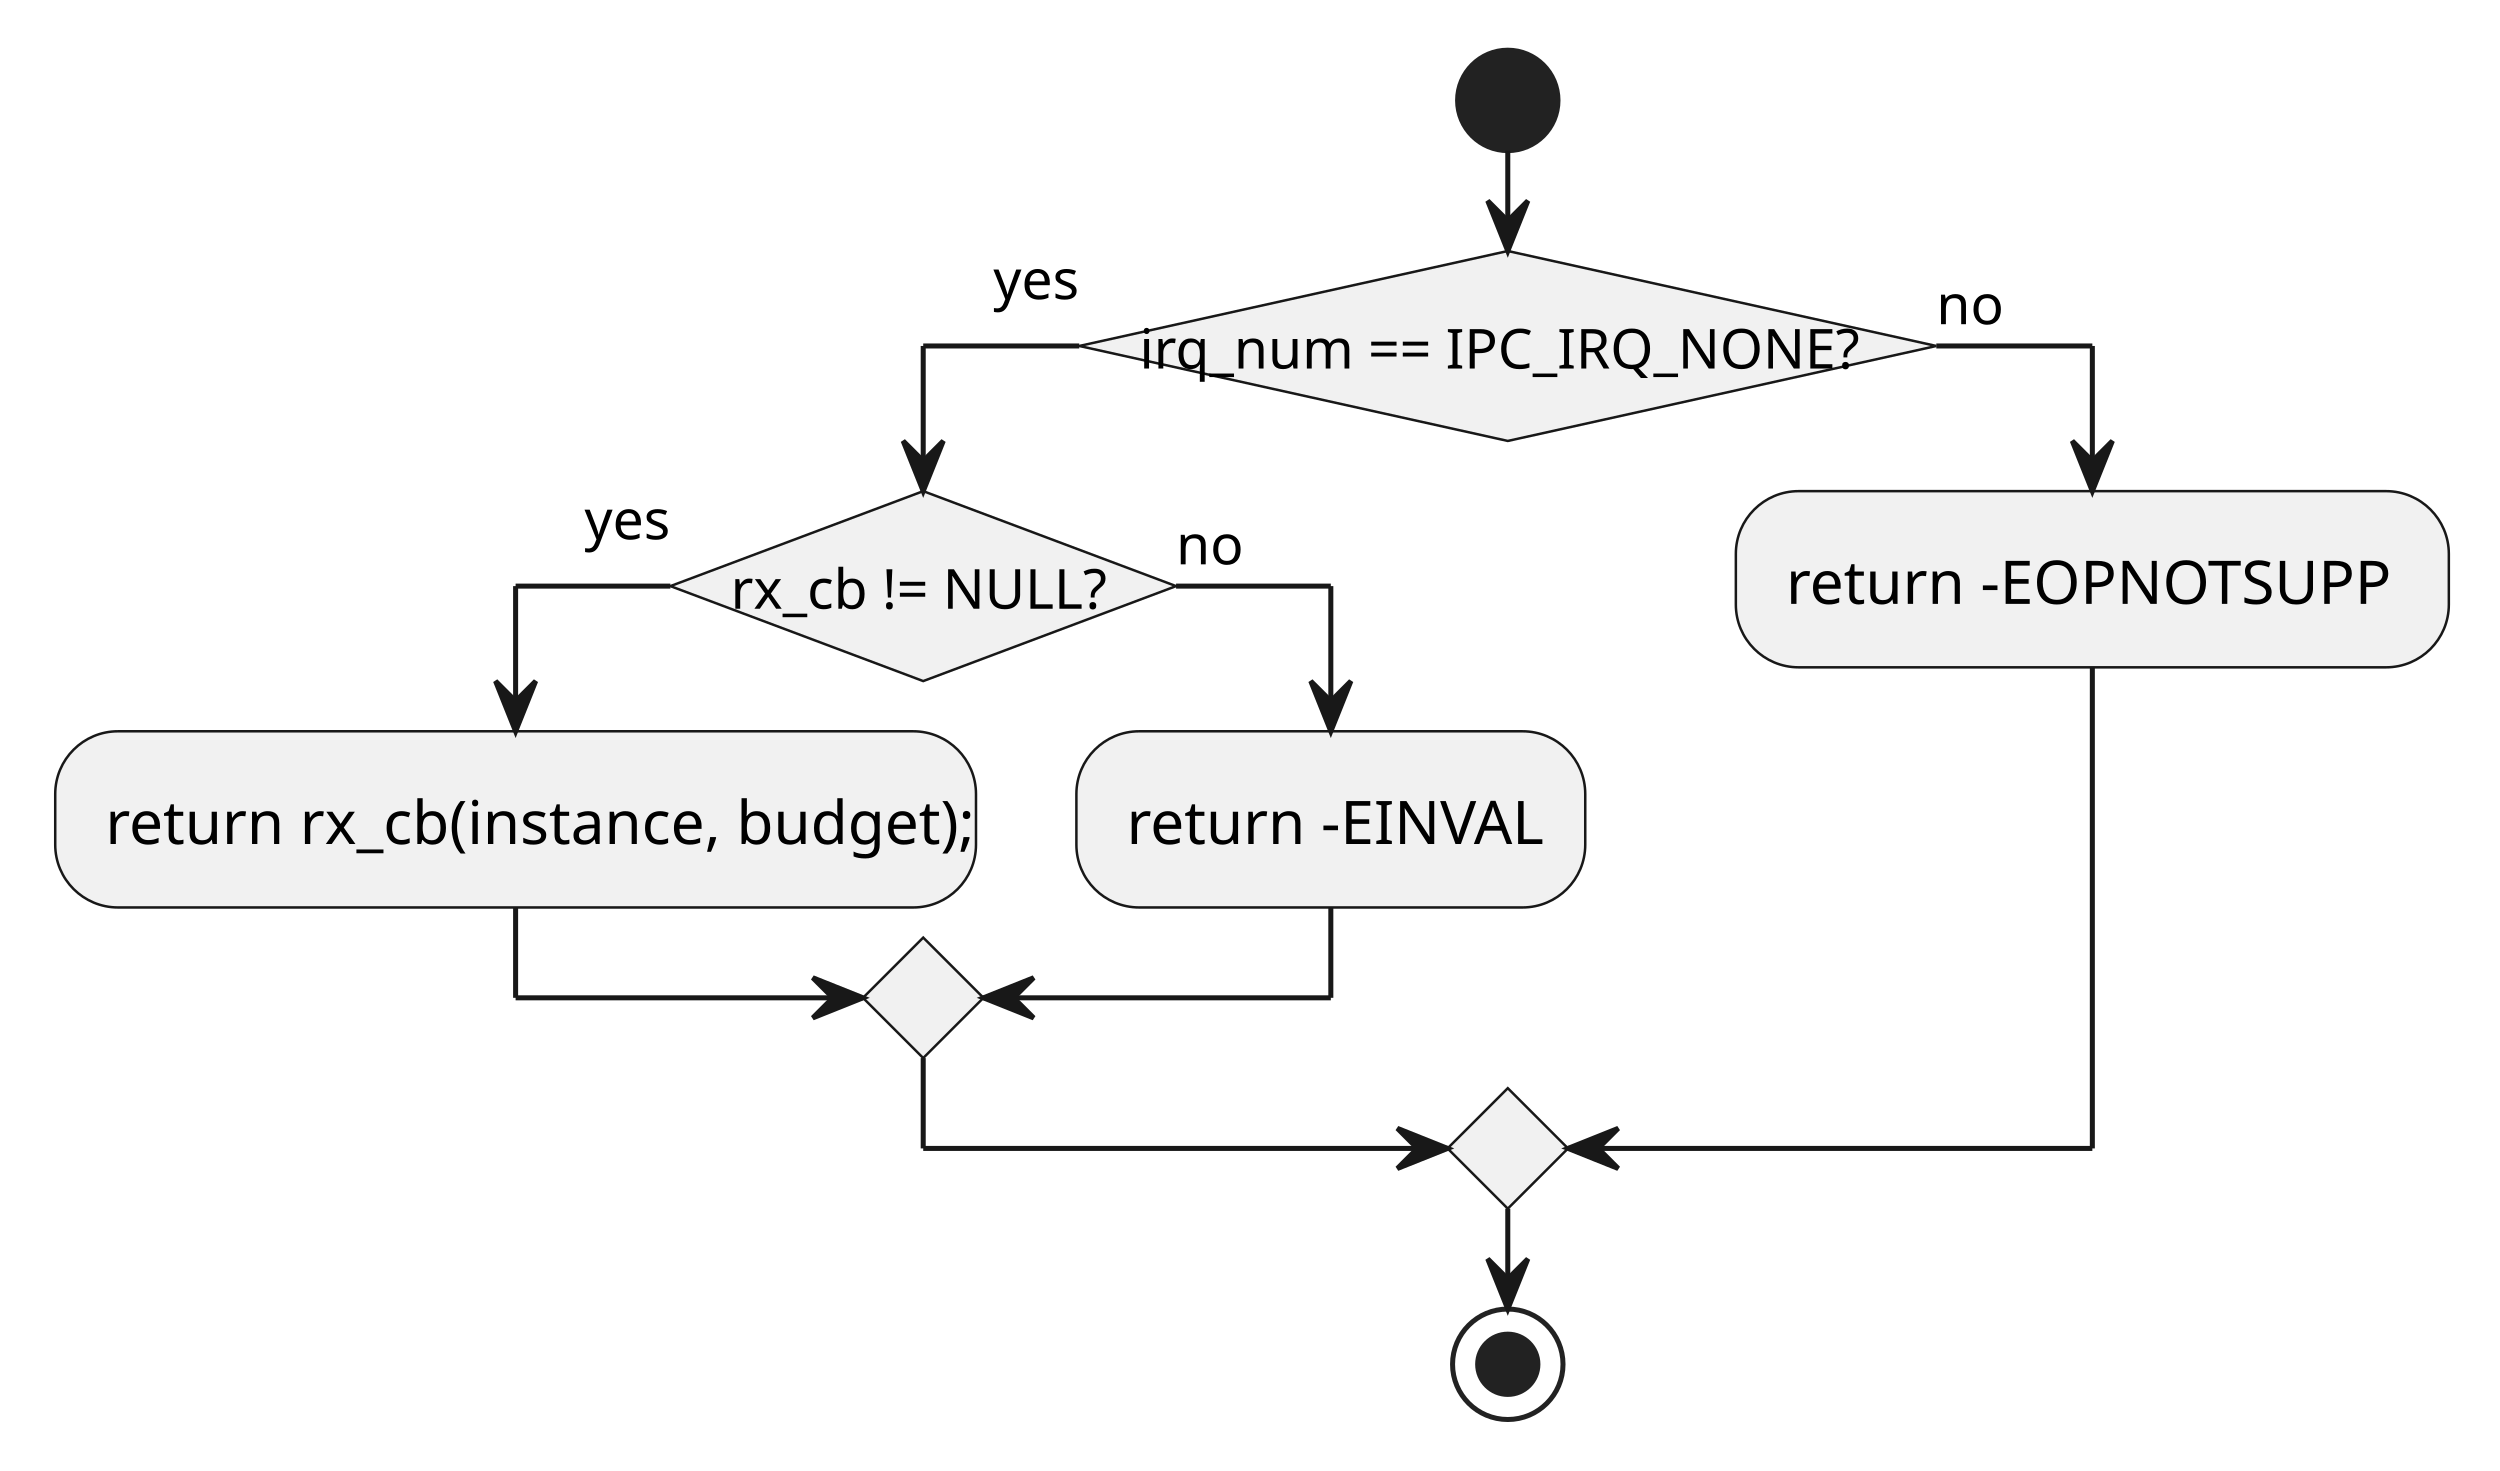
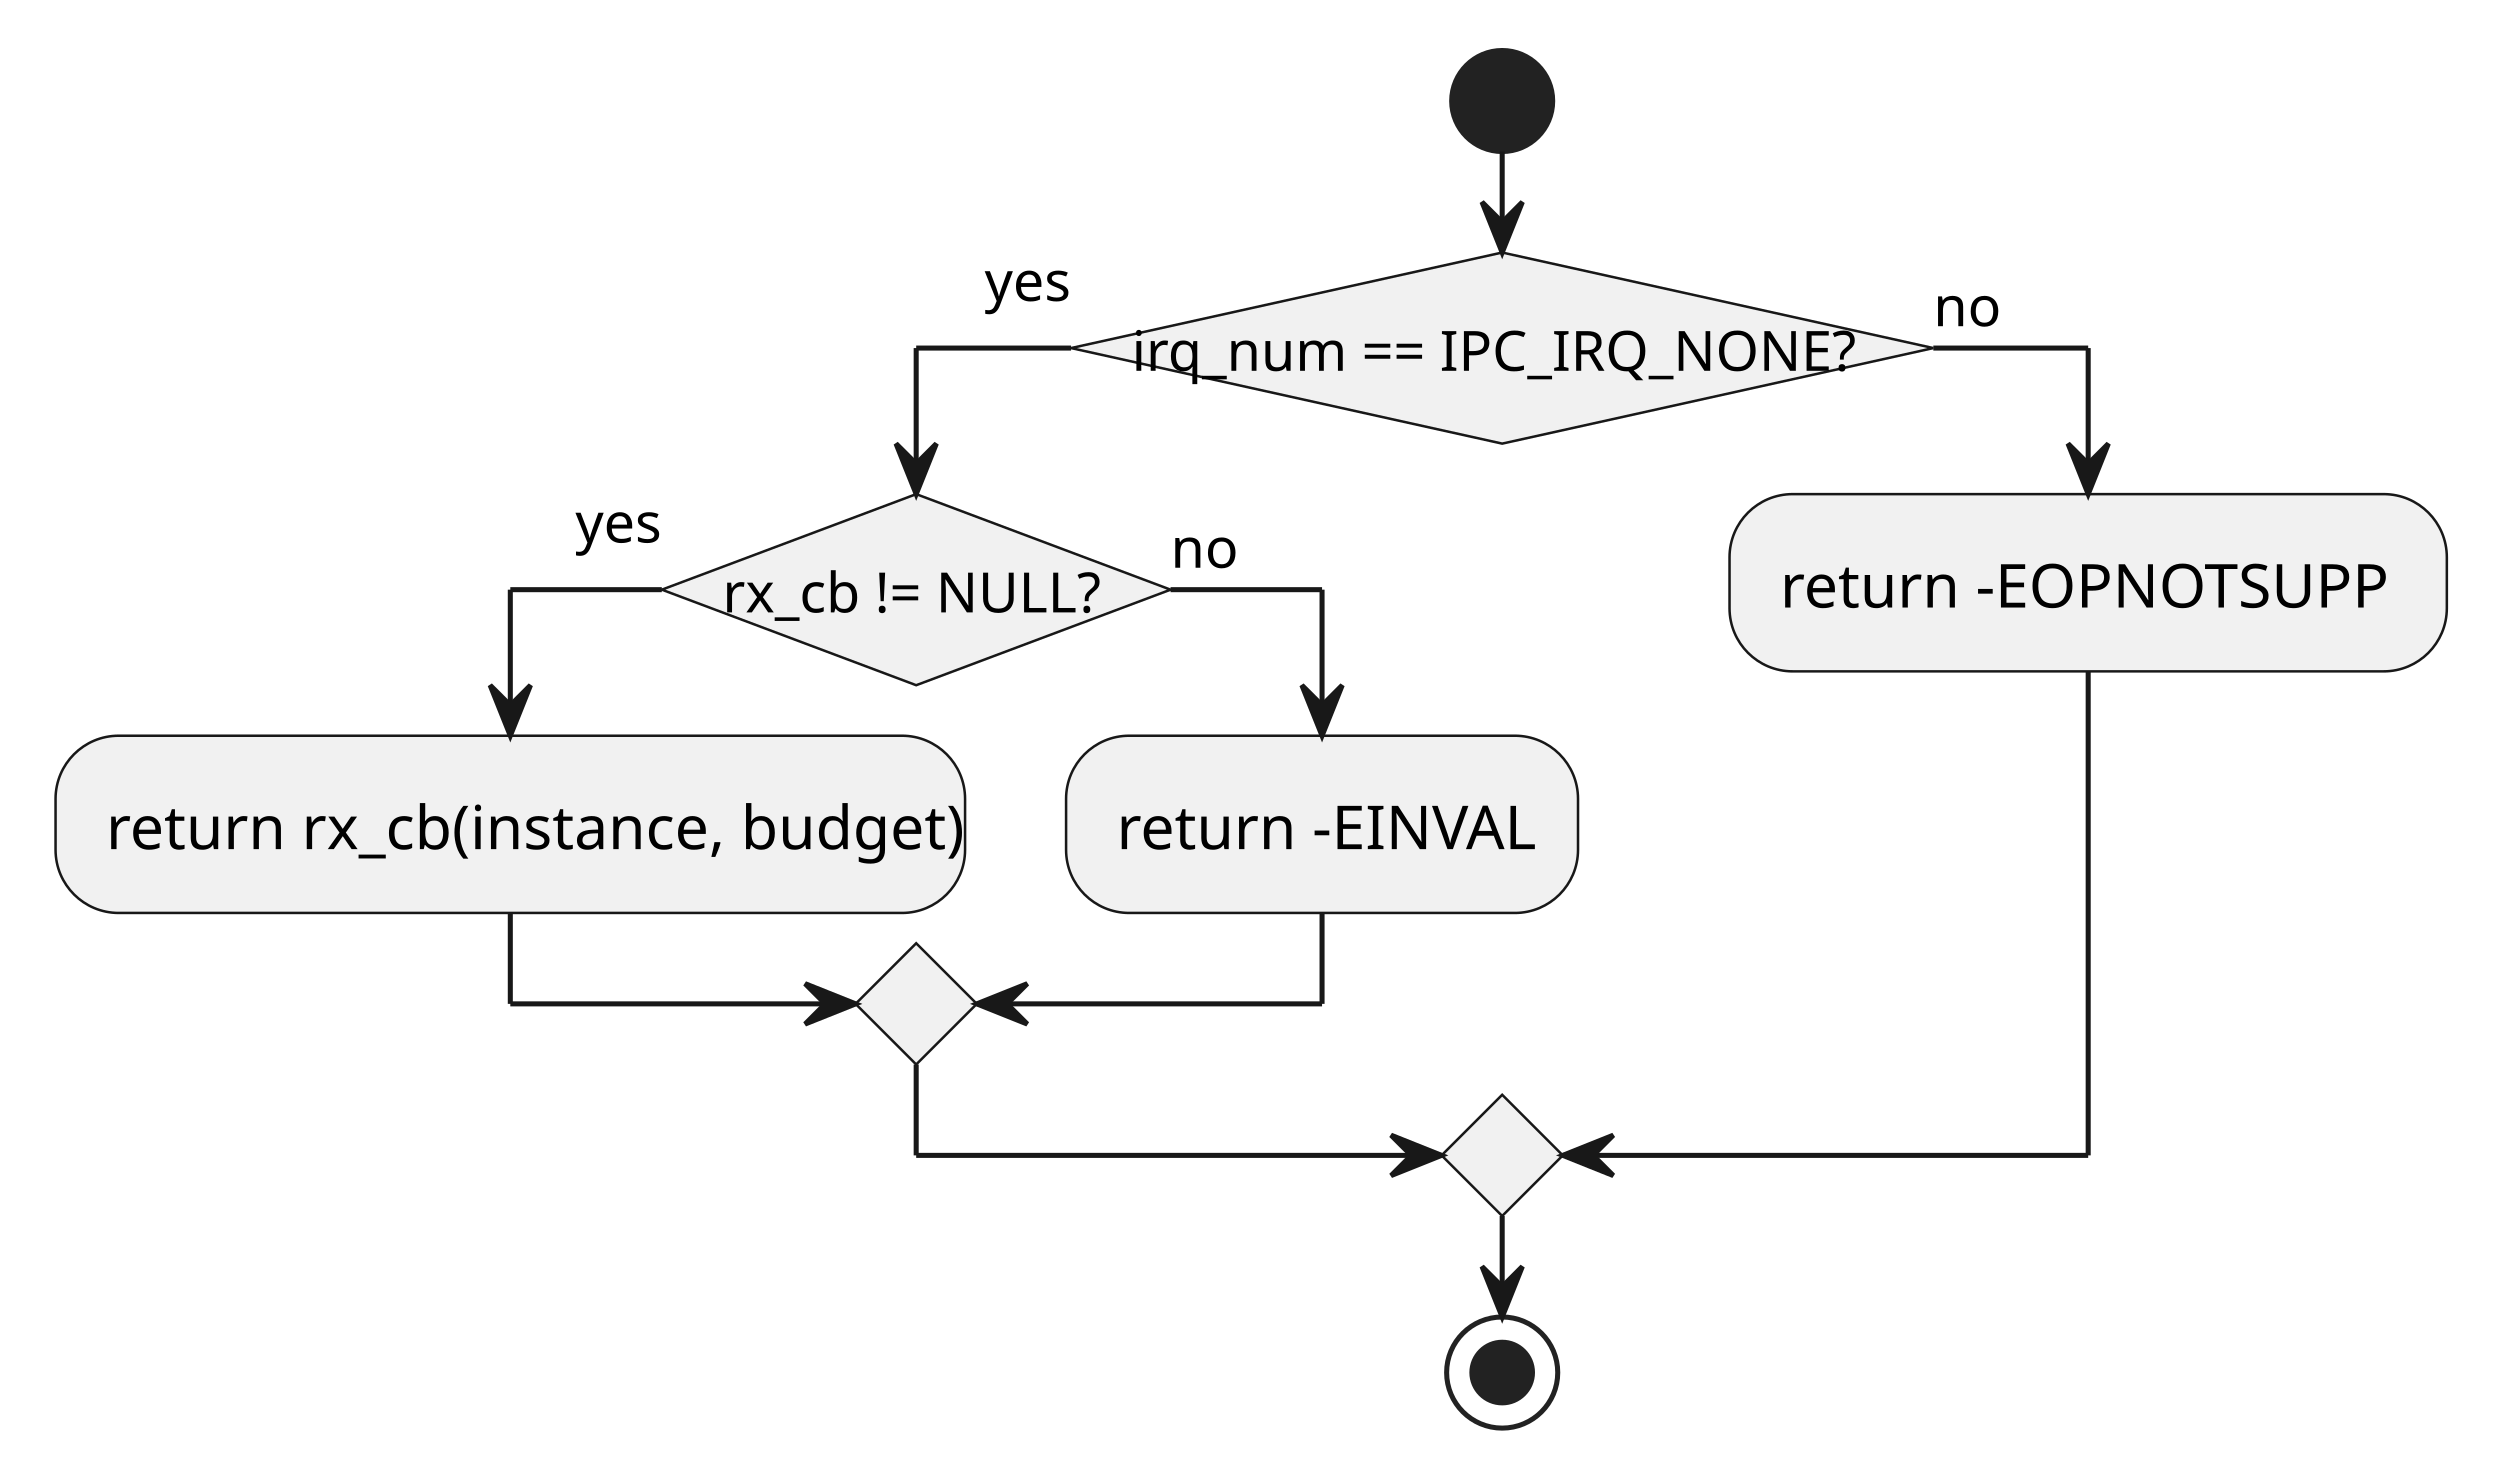
- <svg xmlns="http://www.w3.org/2000/svg" contentStyleType="text/css" data-diagram-type="ACTIVITY" height="293px" preserveAspectRatio="none" style="width:498px;height:293px;background:#FFFFFF;" version="1.1" viewBox="0 0 498 293" width="498px" zoomAndPan="magnify">
+ <svg xmlns="http://www.w3.org/2000/svg" contentStyleType="text/css" data-diagram-type="ACTIVITY" height="293px" preserveAspectRatio="none" style="width:495px;height:293px;background:#FFFFFF;" version="1.1" viewBox="0 0 495 293" width="495px" zoomAndPan="magnify">
  <defs />
  <g>
-     <ellipse cx="300.35" cy="20" fill="#222222" rx="10" ry="10" style="stroke:#222222;stroke-width:1;" />
-     <polygon fill="#F1F1F1" points="300.35,50,385.713,68.918,300.35,87.836,214.986,68.918" style="stroke:#181818;stroke-width:0.5;" />
-     <text fill="#000000" font-family="sans-serif" font-size="11" lengthAdjust="spacing" textLength="146.727" x="226.986" y="73.419">irq_num == IPC_IRQ_NONE?</text>
-     <text fill="#000000" font-family="sans-serif" font-size="11" lengthAdjust="spacing" textLength="17.118" x="197.868" y="59.583">yes</text>
-     <text fill="#000000" font-family="sans-serif" font-size="11" lengthAdjust="spacing" textLength="12.235" x="385.713" y="64.583">no</text>
-     <polygon fill="#F1F1F1" points="183.904,97.836,234.27,116.754,183.904,135.672,133.539,116.754" style="stroke:#181818;stroke-width:0.5;" />
-     <text fill="#000000" font-family="sans-serif" font-size="11" lengthAdjust="spacing" textLength="76.731" x="145.539" y="121.255">rx_cb != NULL?</text>
-     <text fill="#000000" font-family="sans-serif" font-size="11" lengthAdjust="spacing" textLength="17.118" x="116.421" y="107.419">yes</text>
-     <text fill="#000000" font-family="sans-serif" font-size="11" lengthAdjust="spacing" textLength="12.235" x="234.27" y="112.419">no</text>
-     <rect fill="#F1F1F1" height="35.094" rx="12.5" ry="12.5" style="stroke:#181818;stroke-width:0.5;" width="183.418" x="11" y="145.672" />
-     <text fill="#000000" font-family="sans-serif" font-size="12" lengthAdjust="spacing" textLength="163.418" x="21" y="168.129">return rx_cb(instance, budget);</text>
-     <rect fill="#F1F1F1" height="35.094" rx="12.5" ry="12.5" style="stroke:#181818;stroke-width:0.5;" width="101.363" x="214.418" y="145.672" />
-     <text fill="#000000" font-family="sans-serif" font-size="12" lengthAdjust="spacing" textLength="81.363" x="224.418" y="168.129">return -EINVAL</text>
-     <polygon fill="#F1F1F1" points="183.904,186.766,195.904,198.766,183.904,210.766,171.904,198.766,183.904,186.766" style="stroke:#181818;stroke-width:0.5;" />
-     <rect fill="#F1F1F1" height="35.094" rx="12.5" ry="12.5" style="stroke:#181818;stroke-width:0.5;" width="142.027" x="345.781" y="97.836" />
-     <text fill="#000000" font-family="sans-serif" font-size="12" lengthAdjust="spacing" textLength="122.027" x="355.781" y="120.293">return -EOPNOTSUPP</text>
-     <polygon fill="#F1F1F1" points="300.35,216.766,312.35,228.766,300.35,240.766,288.35,228.766,300.35,216.766" style="stroke:#181818;stroke-width:0.5;" />
-     <ellipse cx="300.35" cy="271.766" fill="none" rx="11" ry="11" style="stroke:#222222;stroke-width:1;" />
-     <ellipse cx="300.35" cy="271.766" fill="#222222" rx="6" ry="6" style="stroke:#222222;stroke-width:1;" />
-     <line style="stroke:#181818;stroke-width:1;" x1="133.539" x2="102.709" y1="116.754" y2="116.754" />
-     <line style="stroke:#181818;stroke-width:1;" x1="102.709" x2="102.709" y1="116.754" y2="145.672" />
-     <polygon fill="#181818" points="98.709,135.672,102.709,145.672,106.709,135.672,102.709,139.672" style="stroke:#181818;stroke-width:1;" />
-     <line style="stroke:#181818;stroke-width:1;" x1="234.27" x2="265.1" y1="116.754" y2="116.754" />
-     <line style="stroke:#181818;stroke-width:1;" x1="265.1" x2="265.1" y1="116.754" y2="145.672" />
-     <polygon fill="#181818" points="261.1,135.672,265.1,145.672,269.1,135.672,265.1,139.672" style="stroke:#181818;stroke-width:1;" />
-     <line style="stroke:#181818;stroke-width:1;" x1="102.709" x2="102.709" y1="180.766" y2="198.766" />
-     <line style="stroke:#181818;stroke-width:1;" x1="102.709" x2="171.904" y1="198.766" y2="198.766" />
-     <polygon fill="#181818" points="161.904,194.766,171.904,198.766,161.904,202.766,165.904,198.766" style="stroke:#181818;stroke-width:1;" />
-     <line style="stroke:#181818;stroke-width:1;" x1="265.1" x2="265.1" y1="180.766" y2="198.766" />
-     <line style="stroke:#181818;stroke-width:1;" x1="265.1" x2="195.904" y1="198.766" y2="198.766" />
-     <polygon fill="#181818" points="205.904,194.766,195.904,198.766,205.904,202.766,201.904,198.766" style="stroke:#181818;stroke-width:1;" />
-     <line style="stroke:#181818;stroke-width:1;" x1="214.986" x2="183.904" y1="68.918" y2="68.918" />
-     <line style="stroke:#181818;stroke-width:1;" x1="183.904" x2="183.904" y1="68.918" y2="97.836" />
-     <polygon fill="#181818" points="179.904,87.836,183.904,97.836,187.904,87.836,183.904,91.836" style="stroke:#181818;stroke-width:1;" />
-     <line style="stroke:#181818;stroke-width:1;" x1="385.713" x2="416.795" y1="68.918" y2="68.918" />
-     <line style="stroke:#181818;stroke-width:1;" x1="416.795" x2="416.795" y1="68.918" y2="97.836" />
-     <polygon fill="#181818" points="412.795,87.836,416.795,97.836,420.795,87.836,416.795,91.836" style="stroke:#181818;stroke-width:1;" />
-     <line style="stroke:#181818;stroke-width:1;" x1="183.904" x2="183.904" y1="210.766" y2="228.766" />
-     <line style="stroke:#181818;stroke-width:1;" x1="183.904" x2="288.35" y1="228.766" y2="228.766" />
-     <polygon fill="#181818" points="278.35,224.766,288.35,228.766,278.35,232.766,282.35,228.766" style="stroke:#181818;stroke-width:1;" />
-     <line style="stroke:#181818;stroke-width:1;" x1="416.795" x2="416.795" y1="132.93" y2="228.766" />
-     <line style="stroke:#181818;stroke-width:1;" x1="416.795" x2="312.35" y1="228.766" y2="228.766" />
-     <polygon fill="#181818" points="322.35,224.766,312.35,228.766,322.35,232.766,318.35,228.766" style="stroke:#181818;stroke-width:1;" />
-     <line style="stroke:#181818;stroke-width:1;" x1="300.35" x2="300.35" y1="30" y2="50" />
-     <polygon fill="#181818" points="296.35,40,300.35,50,304.35,40,300.35,44" style="stroke:#181818;stroke-width:1;" />
-     <line style="stroke:#181818;stroke-width:1;" x1="300.35" x2="300.35" y1="240.766" y2="260.766" />
-     <polygon fill="#181818" points="296.35,250.766,300.35,260.766,304.35,250.766,300.35,254.766" style="stroke:#181818;stroke-width:1;" />
+     <ellipse cx="297.432" cy="20" fill="#222222" rx="10" ry="10" style="stroke:#222222;stroke-width:1;" />
+     <polygon fill="#F1F1F1" points="297.432,50,382.796,68.918,297.432,87.836,212.069,68.918" style="stroke:#181818;stroke-width:0.5;" />
+     <text fill="#000000" font-family="sans-serif" font-size="11" lengthAdjust="spacing" textLength="146.727" x="224.069" y="73.419">irq_num == IPC_IRQ_NONE?</text>
+     <text fill="#000000" font-family="sans-serif" font-size="11" lengthAdjust="spacing" textLength="17.118" x="194.951" y="59.583">yes</text>
+     <text fill="#000000" font-family="sans-serif" font-size="11" lengthAdjust="spacing" textLength="12.235" x="382.796" y="64.583">no</text>
+     <polygon fill="#F1F1F1" points="181.404,97.836,231.769,116.754,181.404,135.672,131.038,116.754" style="stroke:#181818;stroke-width:0.5;" />
+     <text fill="#000000" font-family="sans-serif" font-size="11" lengthAdjust="spacing" textLength="76.731" x="143.038" y="121.255">rx_cb != NULL?</text>
+     <text fill="#000000" font-family="sans-serif" font-size="11" lengthAdjust="spacing" textLength="17.118" x="113.92" y="107.419">yes</text>
+     <text fill="#000000" font-family="sans-serif" font-size="11" lengthAdjust="spacing" textLength="12.235" x="231.769" y="112.419">no</text>
+     <rect fill="#F1F1F1" height="35.094" rx="12.5" ry="12.5" style="stroke:#181818;stroke-width:0.5;" width="180.084" x="11" y="145.672" />
+     <text fill="#000000" font-family="sans-serif" font-size="12" lengthAdjust="spacing" textLength="160.084" x="21" y="168.129">return rx_cb(instance, budget)</text>
+     <rect fill="#F1F1F1" height="35.094" rx="12.5" ry="12.5" style="stroke:#181818;stroke-width:0.5;" width="101.363" x="211.084" y="145.672" />
+     <text fill="#000000" font-family="sans-serif" font-size="12" lengthAdjust="spacing" textLength="81.363" x="221.084" y="168.129">return -EINVAL</text>
+     <polygon fill="#F1F1F1" points="181.404,186.766,193.404,198.766,181.404,210.766,169.404,198.766,181.404,186.766" style="stroke:#181818;stroke-width:0.5;" />
+     <rect fill="#F1F1F1" height="35.094" rx="12.5" ry="12.5" style="stroke:#181818;stroke-width:0.5;" width="142.027" x="342.447" y="97.836" />
+     <text fill="#000000" font-family="sans-serif" font-size="12" lengthAdjust="spacing" textLength="122.027" x="352.447" y="120.293">return -EOPNOTSUPP</text>
+     <polygon fill="#F1F1F1" points="297.432,216.766,309.432,228.766,297.432,240.766,285.432,228.766,297.432,216.766" style="stroke:#181818;stroke-width:0.5;" />
+     <ellipse cx="297.432" cy="271.766" fill="none" rx="11" ry="11" style="stroke:#222222;stroke-width:1;" />
+     <ellipse cx="297.432" cy="271.766" fill="#222222" rx="6" ry="6" style="stroke:#222222;stroke-width:1;" />
+     <line style="stroke:#181818;stroke-width:1;" x1="131.038" x2="101.042" y1="116.754" y2="116.754" />
+     <line style="stroke:#181818;stroke-width:1;" x1="101.042" x2="101.042" y1="116.754" y2="145.672" />
+     <polygon fill="#181818" points="97.042,135.672,101.042,145.672,105.042,135.672,101.042,139.672" style="stroke:#181818;stroke-width:1;" />
+     <line style="stroke:#181818;stroke-width:1;" x1="231.769" x2="261.766" y1="116.754" y2="116.754" />
+     <line style="stroke:#181818;stroke-width:1;" x1="261.766" x2="261.766" y1="116.754" y2="145.672" />
+     <polygon fill="#181818" points="257.766,135.672,261.766,145.672,265.766,135.672,261.766,139.672" style="stroke:#181818;stroke-width:1;" />
+     <line style="stroke:#181818;stroke-width:1;" x1="101.042" x2="101.042" y1="180.766" y2="198.766" />
+     <line style="stroke:#181818;stroke-width:1;" x1="101.042" x2="169.404" y1="198.766" y2="198.766" />
+     <polygon fill="#181818" points="159.404,194.766,169.404,198.766,159.404,202.766,163.404,198.766" style="stroke:#181818;stroke-width:1;" />
+     <line style="stroke:#181818;stroke-width:1;" x1="261.766" x2="261.766" y1="180.766" y2="198.766" />
+     <line style="stroke:#181818;stroke-width:1;" x1="261.766" x2="193.404" y1="198.766" y2="198.766" />
+     <polygon fill="#181818" points="203.404,194.766,193.404,198.766,203.404,202.766,199.404,198.766" style="stroke:#181818;stroke-width:1;" />
+     <line style="stroke:#181818;stroke-width:1;" x1="212.069" x2="181.404" y1="68.918" y2="68.918" />
+     <line style="stroke:#181818;stroke-width:1;" x1="181.404" x2="181.404" y1="68.918" y2="97.836" />
+     <polygon fill="#181818" points="177.404,87.836,181.404,97.836,185.404,87.836,181.404,91.836" style="stroke:#181818;stroke-width:1;" />
+     <line style="stroke:#181818;stroke-width:1;" x1="382.796" x2="413.461" y1="68.918" y2="68.918" />
+     <line style="stroke:#181818;stroke-width:1;" x1="413.461" x2="413.461" y1="68.918" y2="97.836" />
+     <polygon fill="#181818" points="409.461,87.836,413.461,97.836,417.461,87.836,413.461,91.836" style="stroke:#181818;stroke-width:1;" />
+     <line style="stroke:#181818;stroke-width:1;" x1="181.404" x2="181.404" y1="210.766" y2="228.766" />
+     <line style="stroke:#181818;stroke-width:1;" x1="181.404" x2="285.432" y1="228.766" y2="228.766" />
+     <polygon fill="#181818" points="275.432,224.766,285.432,228.766,275.432,232.766,279.432,228.766" style="stroke:#181818;stroke-width:1;" />
+     <line style="stroke:#181818;stroke-width:1;" x1="413.461" x2="413.461" y1="132.93" y2="228.766" />
+     <line style="stroke:#181818;stroke-width:1;" x1="413.461" x2="309.432" y1="228.766" y2="228.766" />
+     <polygon fill="#181818" points="319.432,224.766,309.432,228.766,319.432,232.766,315.432,228.766" style="stroke:#181818;stroke-width:1;" />
+     <line style="stroke:#181818;stroke-width:1;" x1="297.432" x2="297.432" y1="30" y2="50" />
+     <polygon fill="#181818" points="293.432,40,297.432,50,301.432,40,297.432,44" style="stroke:#181818;stroke-width:1;" />
+     <line style="stroke:#181818;stroke-width:1;" x1="297.432" x2="297.432" y1="240.766" y2="260.766" />
+     <polygon fill="#181818" points="293.432,250.766,297.432,260.766,301.432,250.766,297.432,254.766" style="stroke:#181818;stroke-width:1;" />
  </g>
</svg>
